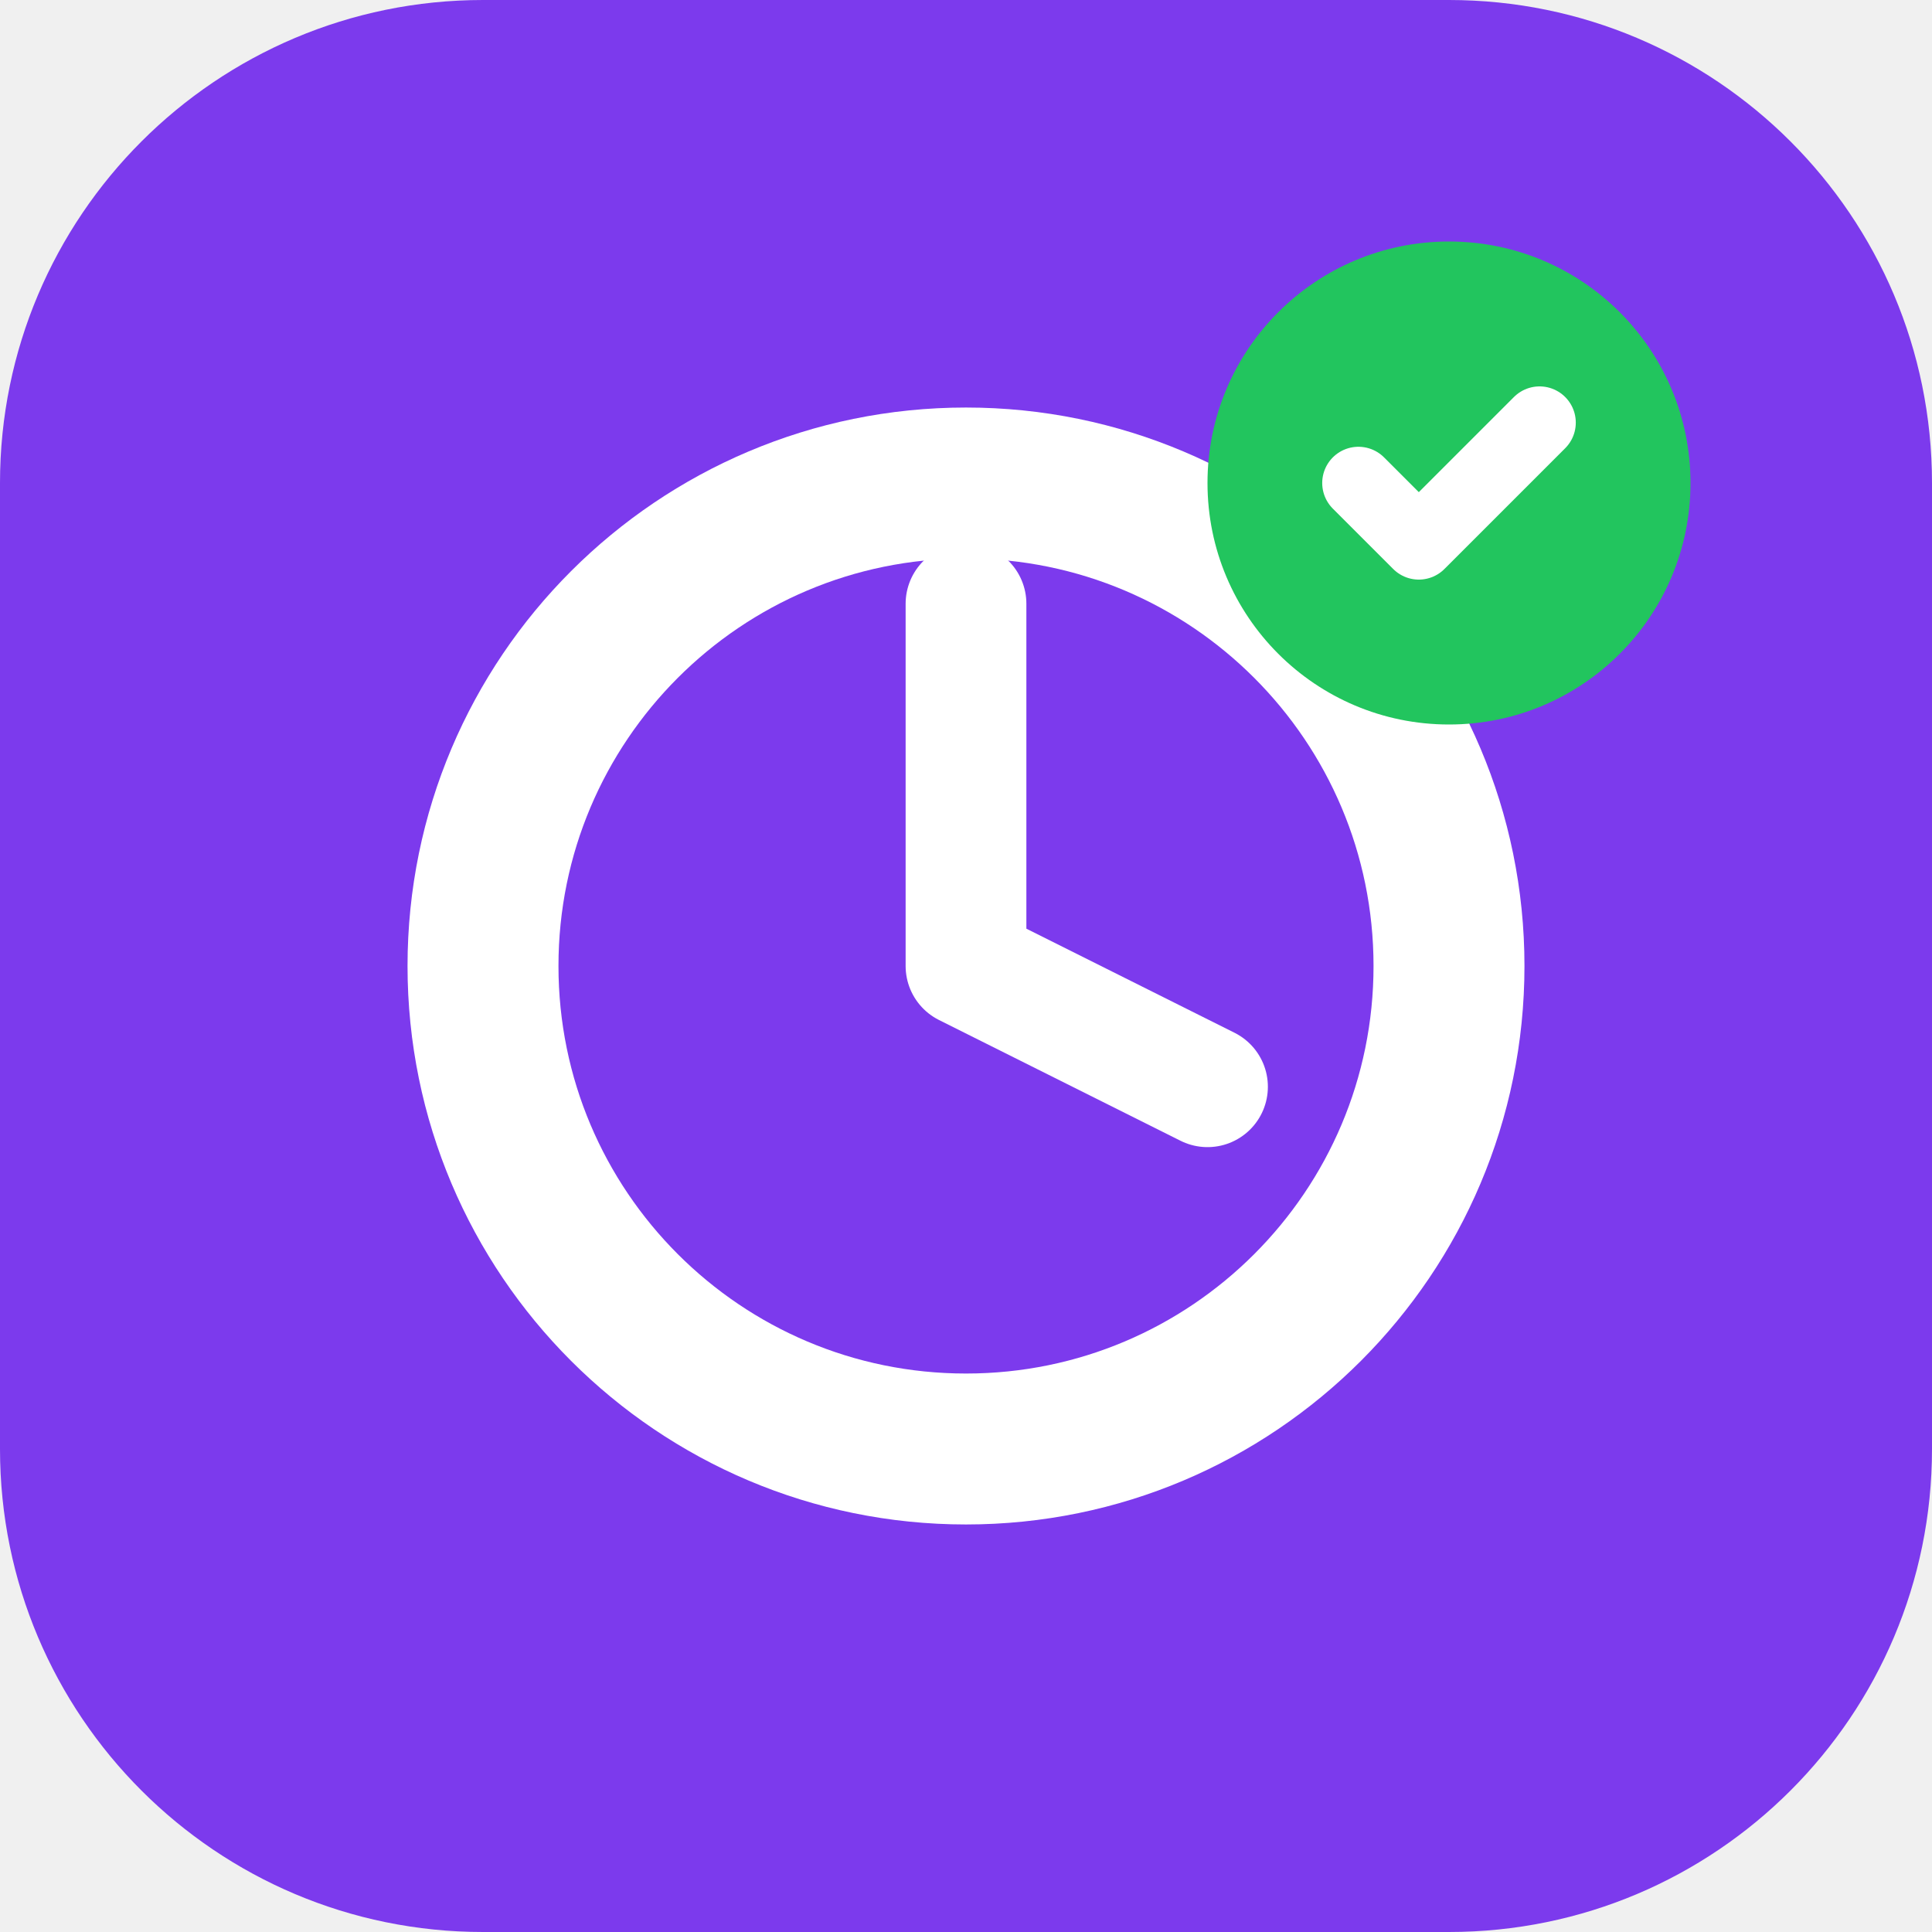
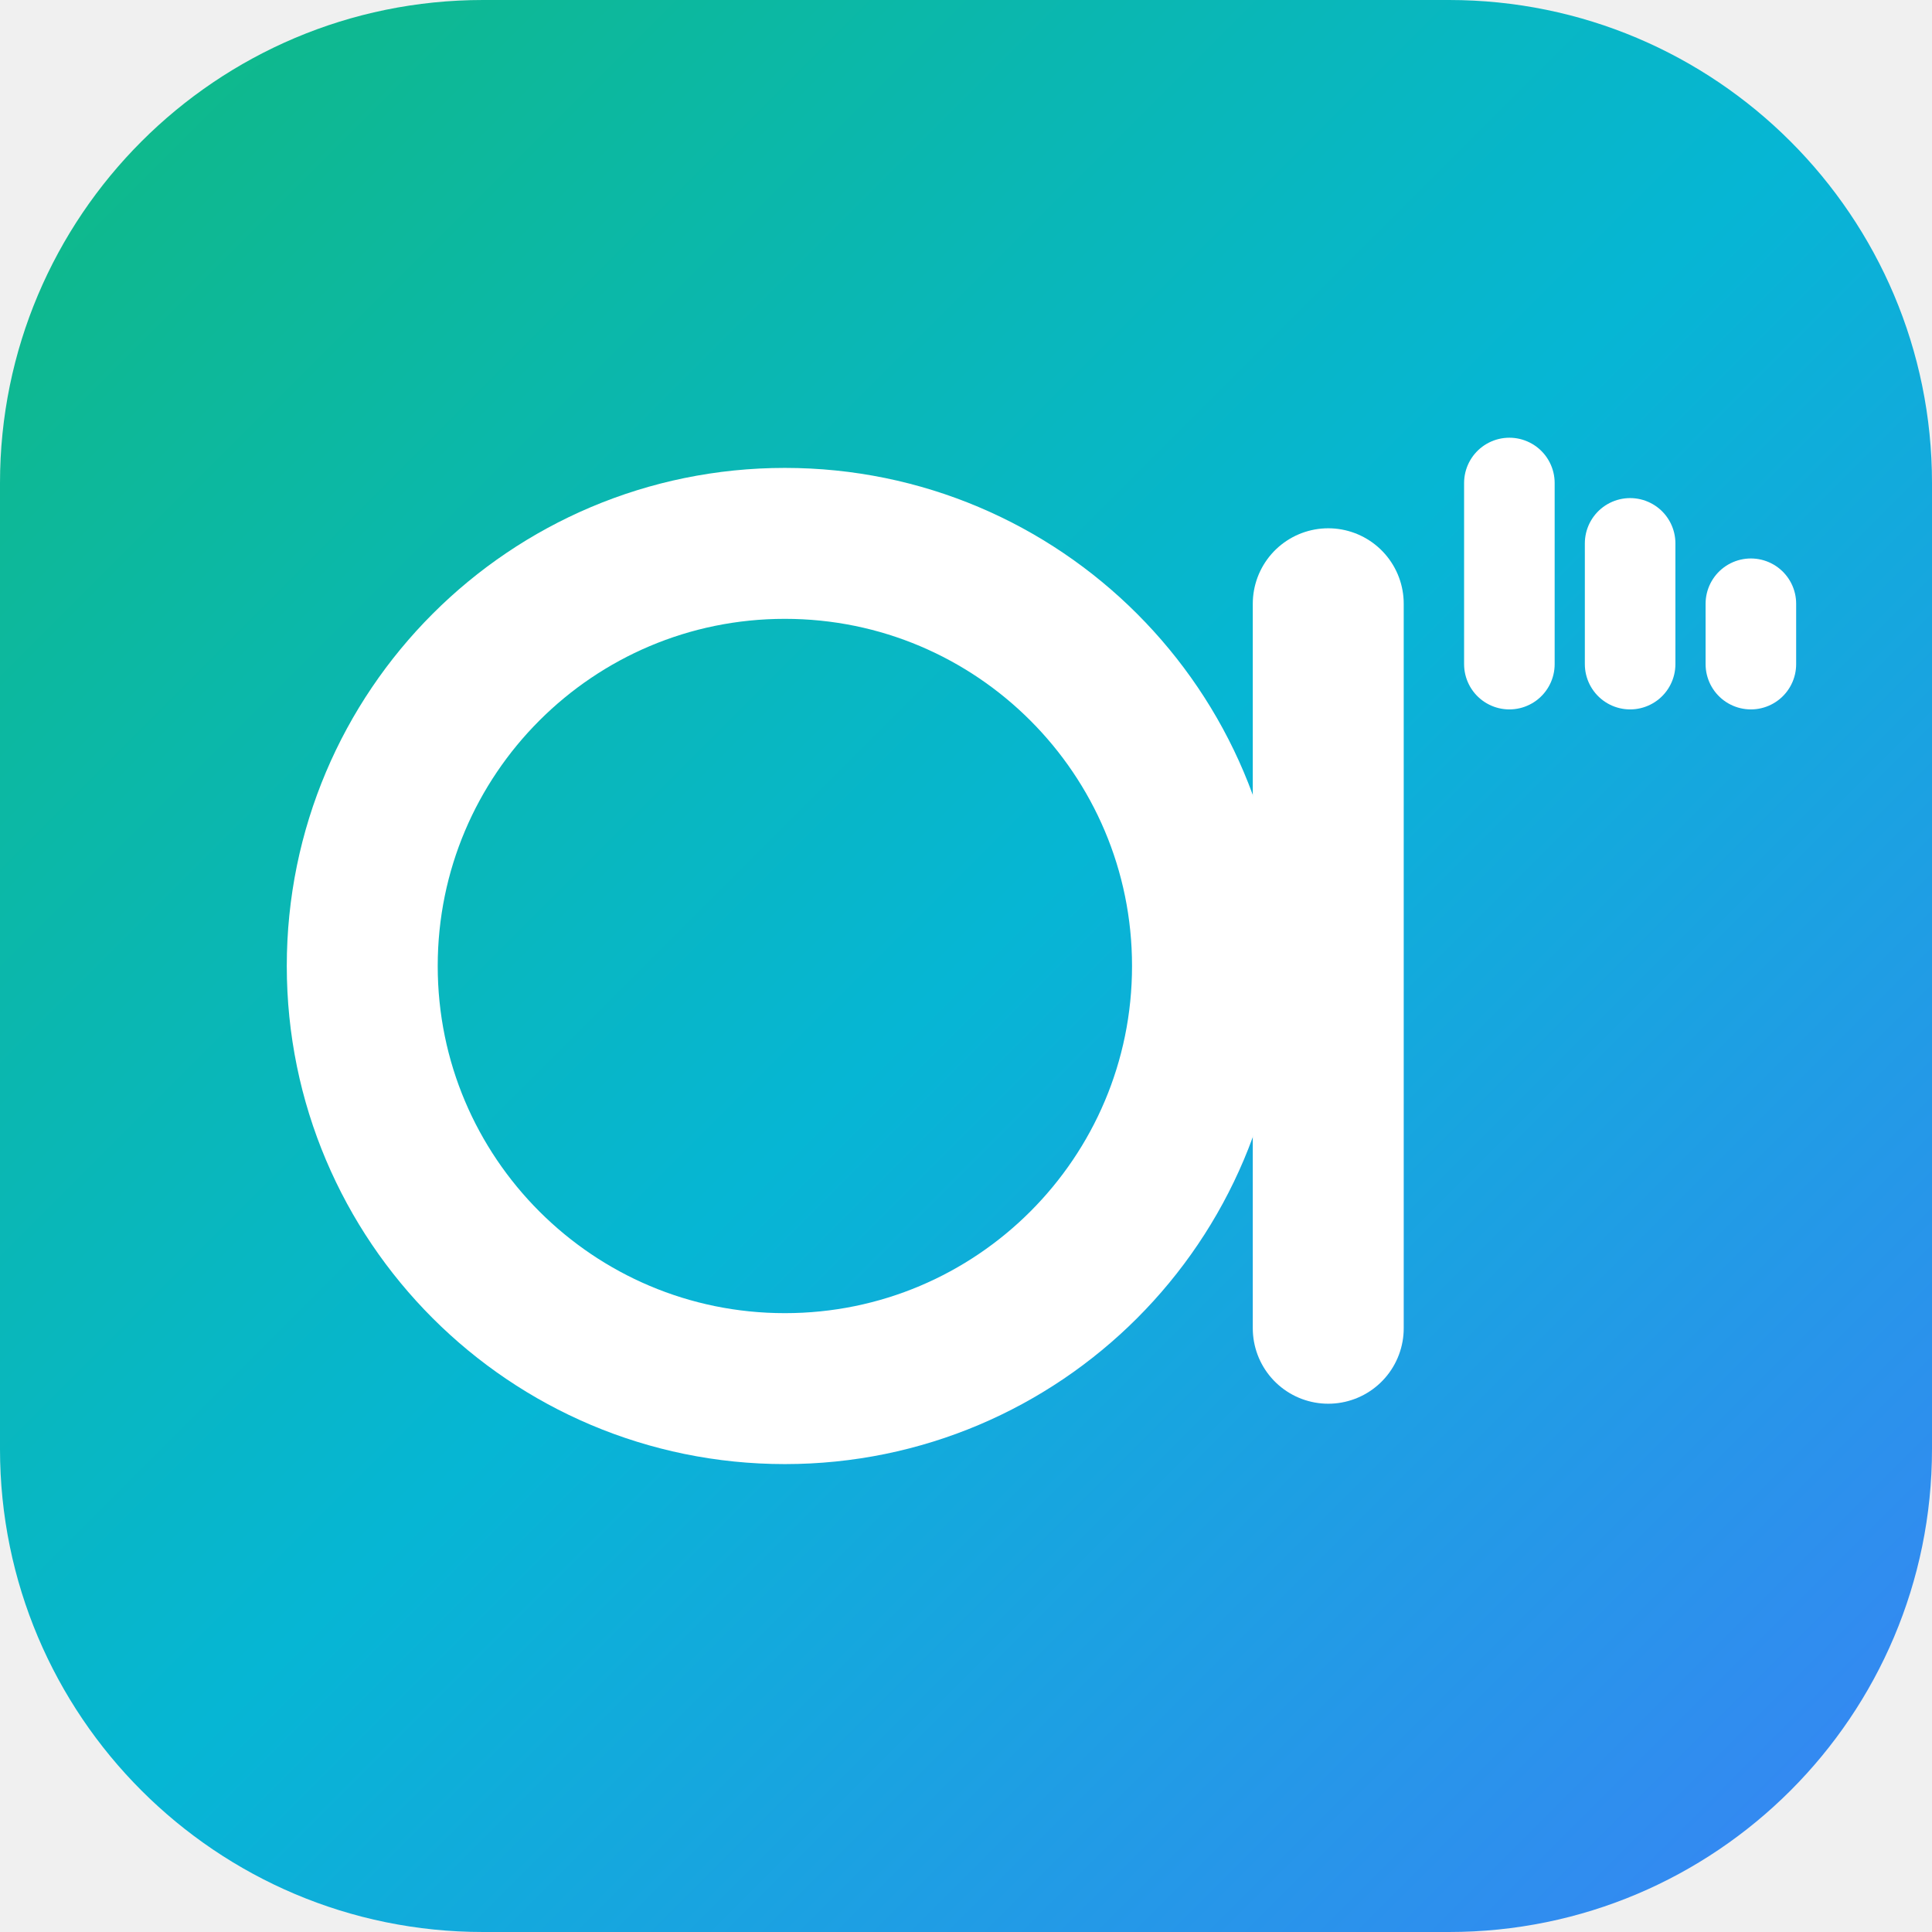
<svg xmlns="http://www.w3.org/2000/svg" viewBox="0 0 32 32" fill="none">
-   <rect width="32" height="32" rx="8" fill="#7c3aed" />
-   <path d="M8 16a8 8 0 1 1 16 0a8 8 0 0 1-16 0z" stroke="#fff" stroke-width="2.5" fill="none" />
-   <path d="M16 10v6l4 2" stroke="#fff" stroke-width="2" stroke-linecap="round" stroke-linejoin="round" />
-   <circle cx="24" cy="8" r="4" fill="#22c55e" />
-   <path d="M22.5 8l1 1l2-2" stroke="#fff" stroke-width="1.2" stroke-linecap="round" stroke-linejoin="round" />
+   <defs>
+     <linearGradient id="g" x1="0" y1="0" x2="32" y2="32" gradientUnits="userSpaceOnUse">
+       <stop offset="0%" stop-color="#10b981" />
+       <stop offset="50%" stop-color="#06b6d4" />
+       <stop offset="100%" stop-color="#3b82f6" />
+     </linearGradient>
+   </defs>
+   <rect width="32" height="32" rx="8" fill="url(#g)" />
+   <circle cx="13" cy="16" r="7" stroke="#fff" stroke-width="2.5" fill="none" />
+   <path d="M22 10v12" stroke="#fff" stroke-width="2.5" stroke-linecap="round" />
+   <path d="M25 8v3M27 9v2M29 10v1" stroke="#fff" stroke-width="1.5" stroke-linecap="round" />
</svg>
